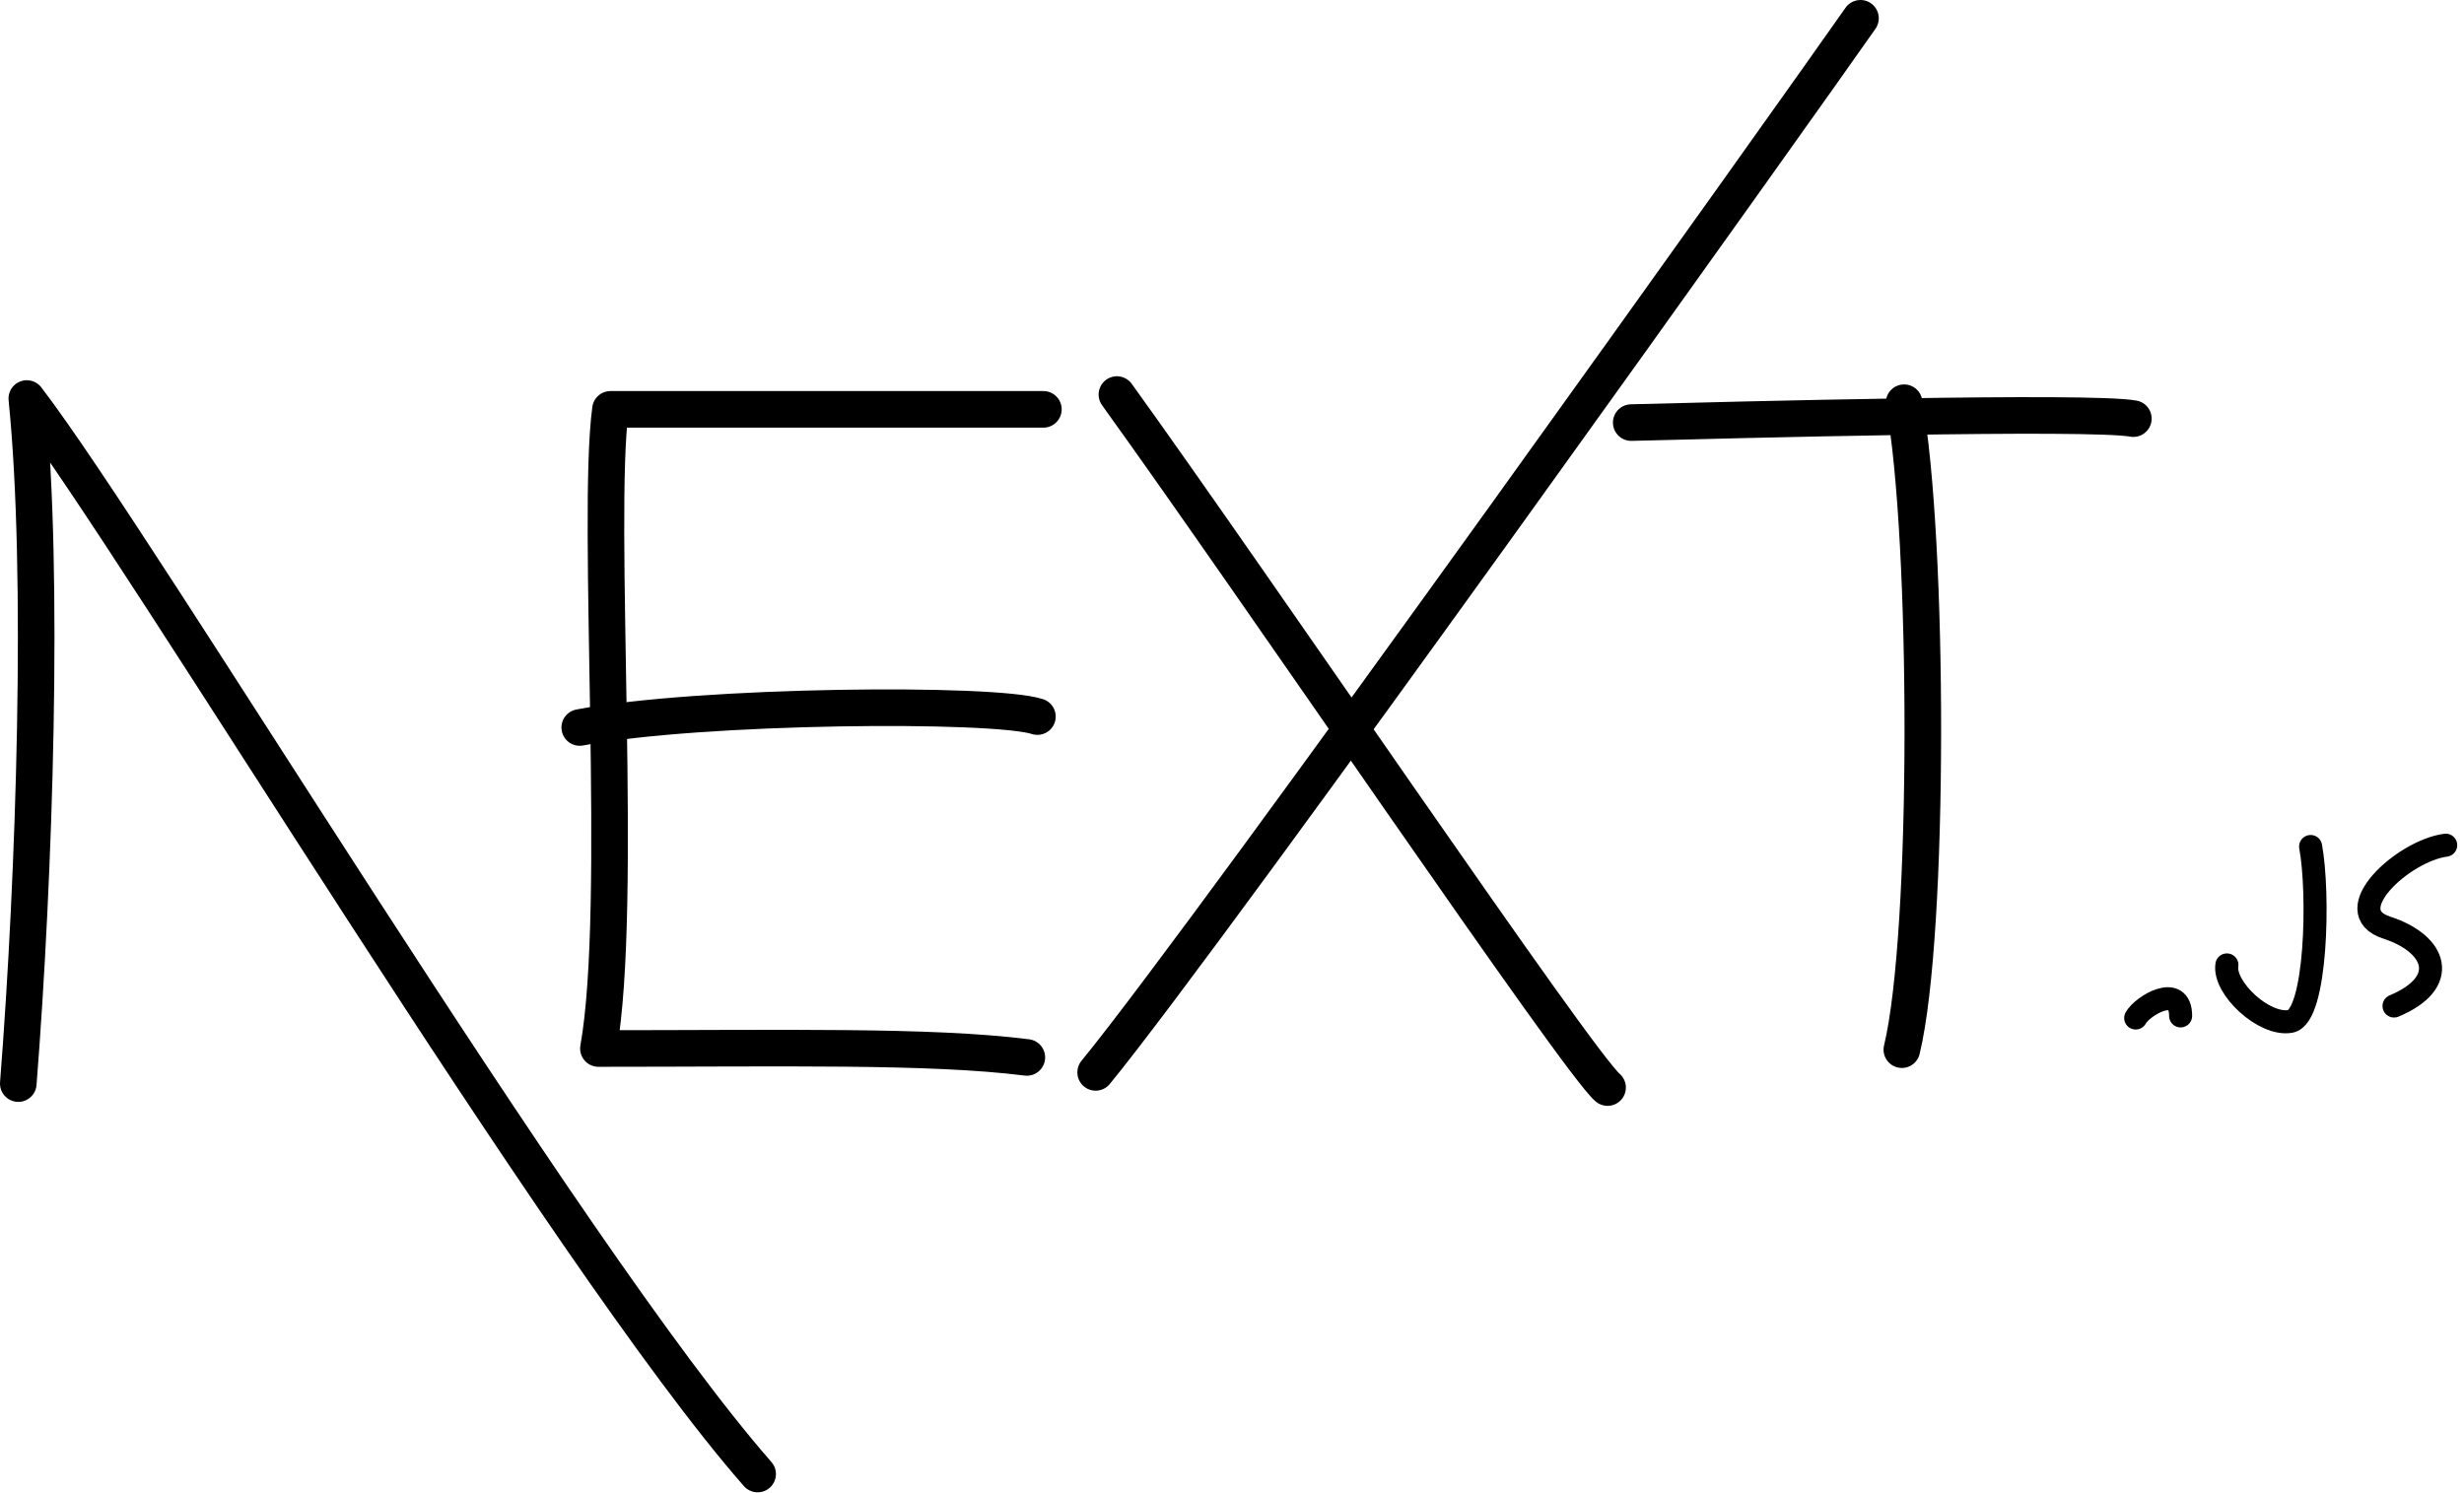
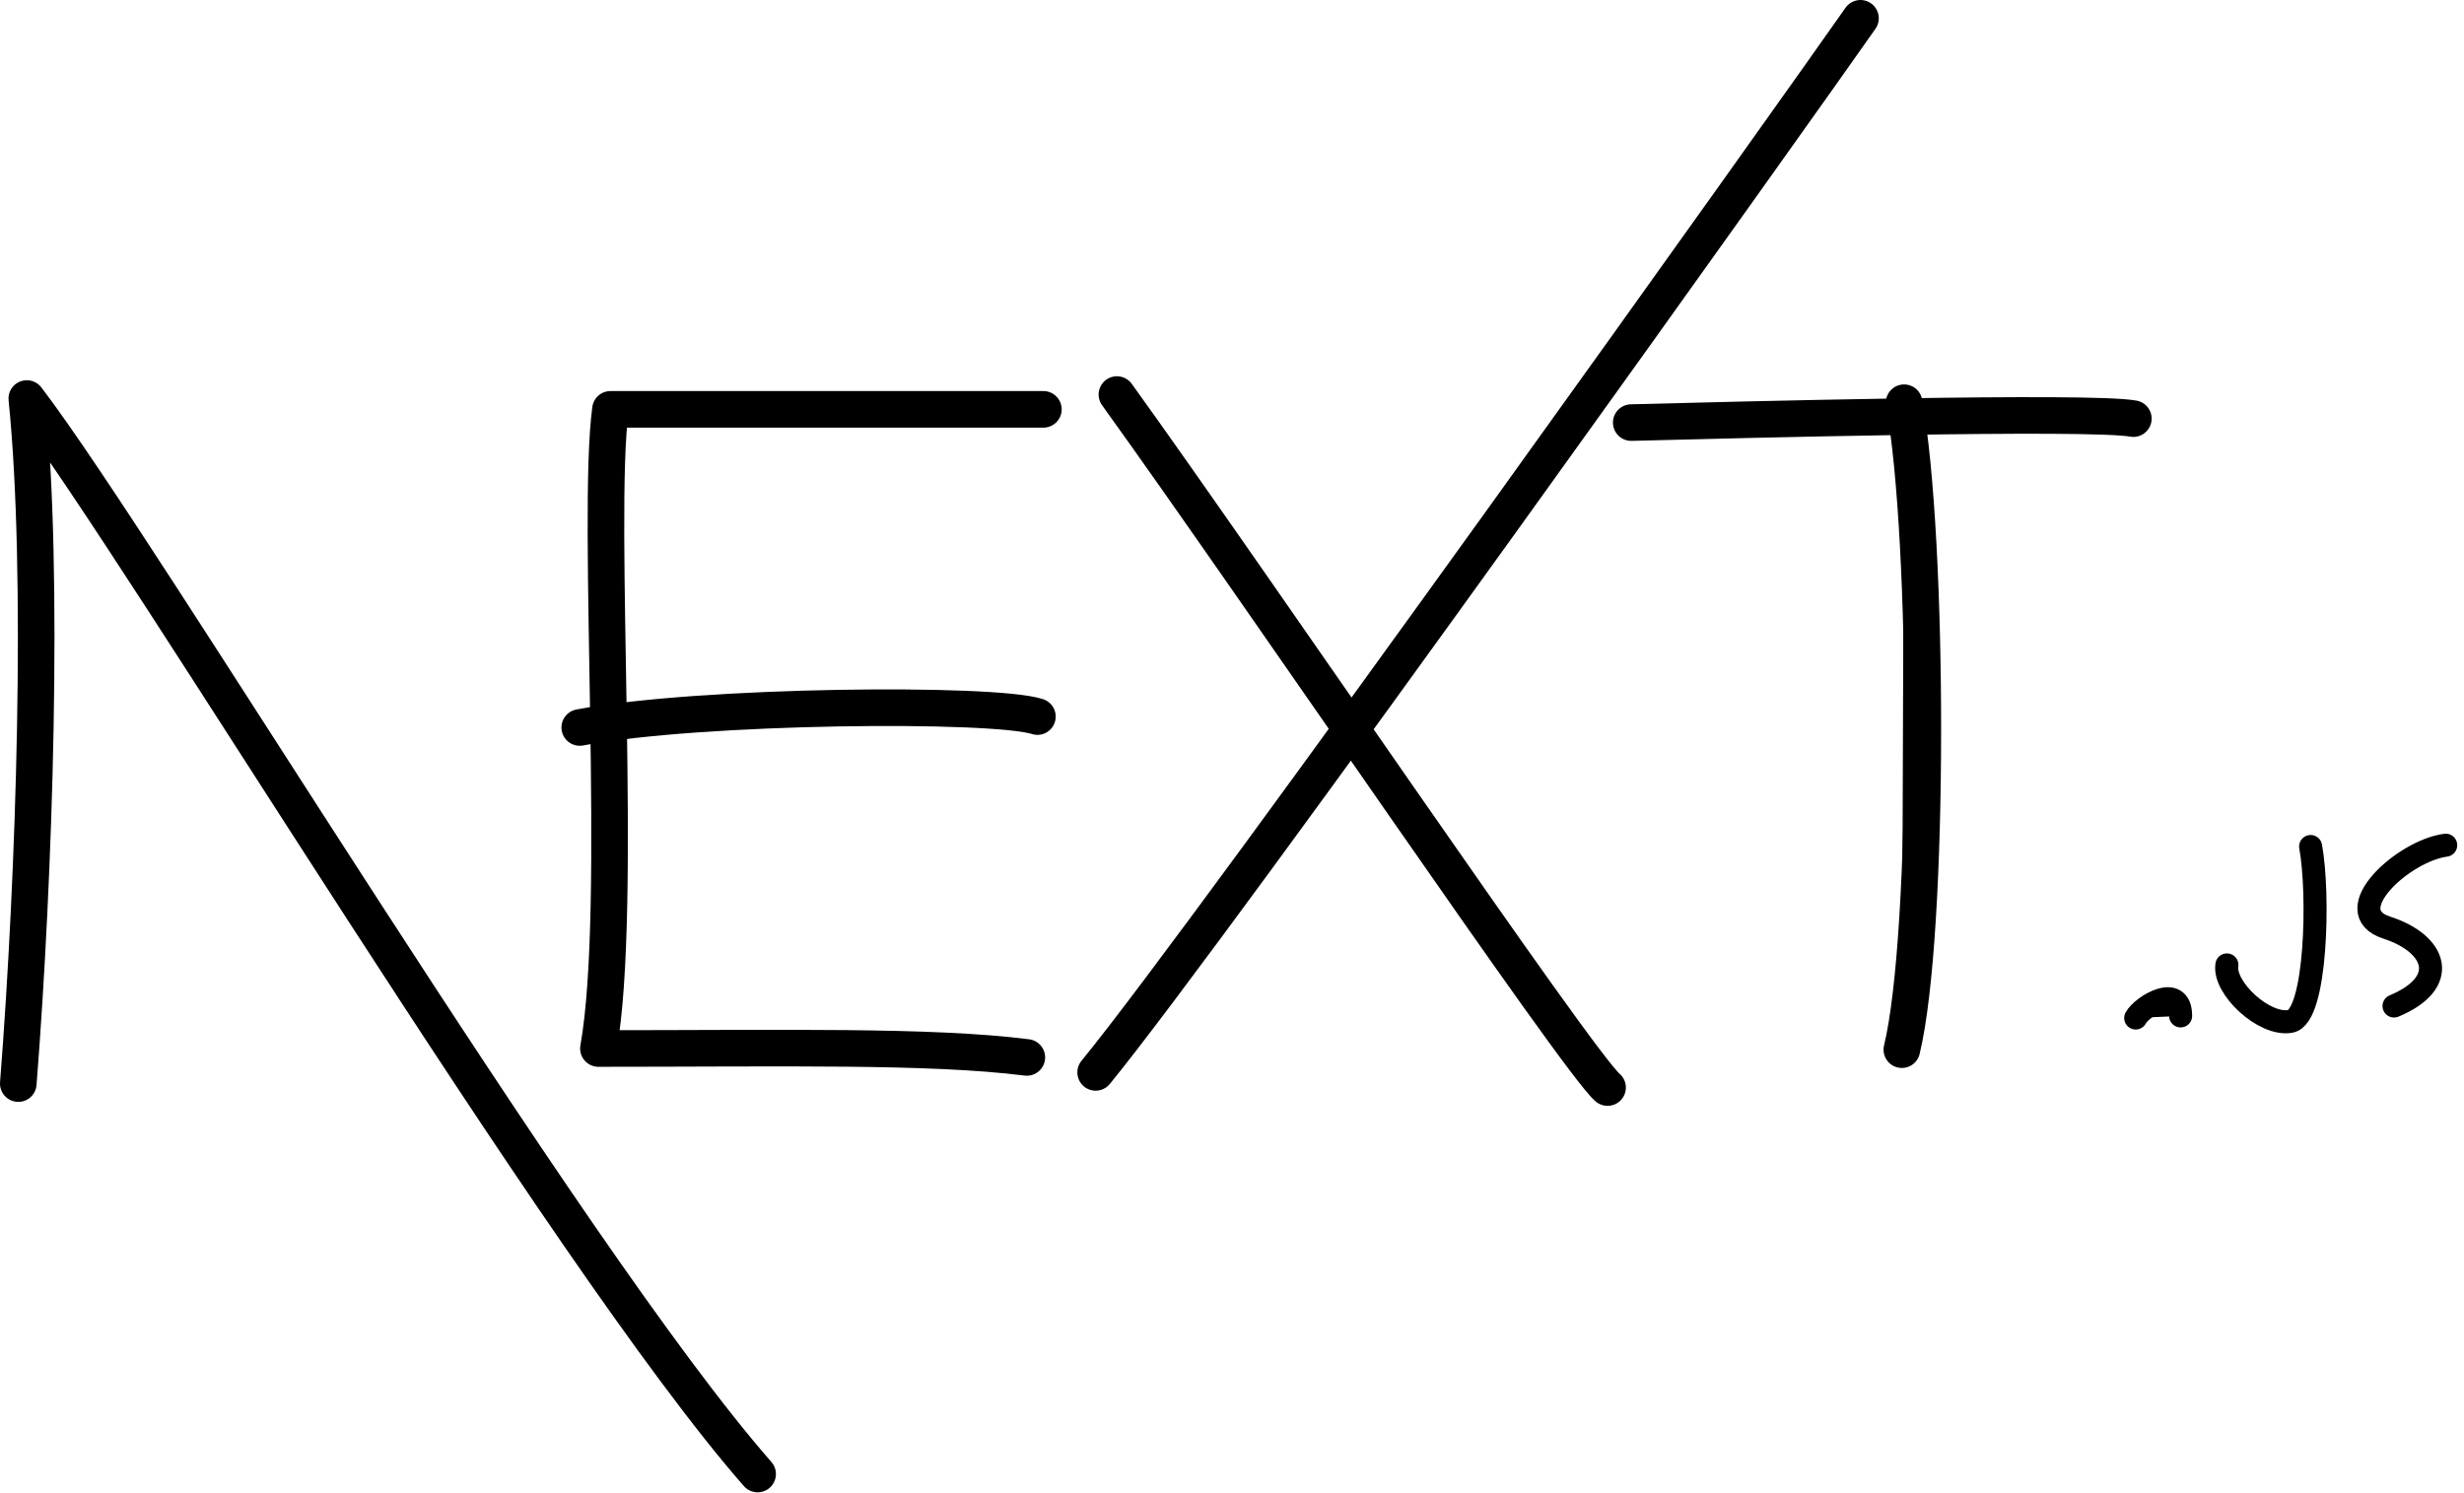
<svg xmlns="http://www.w3.org/2000/svg" width="1212.243" height="734.282" viewBox="0 0 320.739 194.279">
-   <path style="stroke:#000000;stroke-width:4.763;stroke-linecap:round;" d="m 145.389,51.365 c 17.94,24.885 60.104,87.106 63.869,90.219" />
-   <path style="fill:none;stroke:#000000;stroke-width:4.763;stroke-linecap:round;" d="M 142.621,139.609 C 157.89,120.982 235.773,11.58 242.179,2.381" />
+   <path style="fill:#ff0000;stroke:#000000;stroke-width:4.763;stroke-linecap:round;" d="m 145.389,51.365 c 17.94,24.885 60.104,87.106 63.869,90.219" />
+   <path style="fill:#ff0000;stroke:#000000;stroke-width:4.763;stroke-linecap:round;" d="M 142.621,139.609 C 157.89,120.982 235.773,11.58 242.179,2.381" />
  <path style="fill:none;stroke:#000000;stroke-width:4.763;stroke-linecap:round;stroke-linejoin:round;" d="M 2.381,141.068 C 4.516,113.919 5.782,74.467 3.489,51.882 18.507,71.514 73.565,163.333 98.62,191.897" />
  <path style="fill:none;stroke:#000000;stroke-width:4.763;stroke-linecap:round;stroke-linejoin:round;" d="M 135.818,53.292 H 79.464 c -1.912,14.191 1.741,64.755 -1.567,83.21 24.039,0 43.21,-0.427 55.766,1.161" />
-   <path style="fill:none;stroke:#000000;stroke-width:4.763;stroke-linecap:round;" d="M 75.466,94.709 C 91.171,91.746 129.392,91.434 135.04,93.288" />
-   <path style="fill:none;stroke:#000000;stroke-width:4.763;stroke-linecap:round;" d="m 212.338,55.015 c 12.83,-0.331 59.632,-1.561 65.361,-0.517" />
-   <path style="fill:none;stroke:#000000;stroke-width:4.763;stroke-linecap:round;" d="m 247.857,52.429 c 3.225,17.613 3.372,69.016 -0.293,84.223" />
-   <path style="fill:none;stroke:#000000;stroke-width:3;stroke-linecap:round;" d="m 278.005,132.529 c 0.824,-1.542 5.847,-4.631 5.847,-0.274" />
+   <path style="stroke:#000000;stroke-width:4.763;stroke-linecap:round;" d="M 75.466,94.709 C 91.171,91.746 129.392,91.434 135.04,93.288" />
+   <path style="stroke:#000000;stroke-width:4.763;stroke-linecap:round;" d="m 212.338,55.015 c 12.83,-0.331 59.632,-1.561 65.361,-0.517" />
+   <path style="stroke:#000000;stroke-width:4.763;stroke-linecap:round;" d="m 247.857,52.429 c 3.225,17.613 3.372,69.016 -0.293,84.223" />
+   <path style="stroke:#000000;stroke-width:3;stroke-linecap:round;" d="m 278.005,132.529 c 0.824,-1.542 5.847,-4.631 5.847,-0.274" />
  <path style="fill:none;stroke:#000000;stroke-width:3;stroke-linecap:round;" d="m 300.775,110.204 c 1.124,6.056 0.794,22.139 -2.634,22.764 -3.427,0.624 -8.741,-4.366 -8.266,-7.347" />
  <path style="fill:none;stroke:#000000;stroke-width:3;stroke-linecap:round;" d="m 318.358,110.032 c -5.535,0.729 -14.178,8.623 -7.677,10.731 6.501,2.108 8.258,7.161 0.95,10.205" />
</svg>
